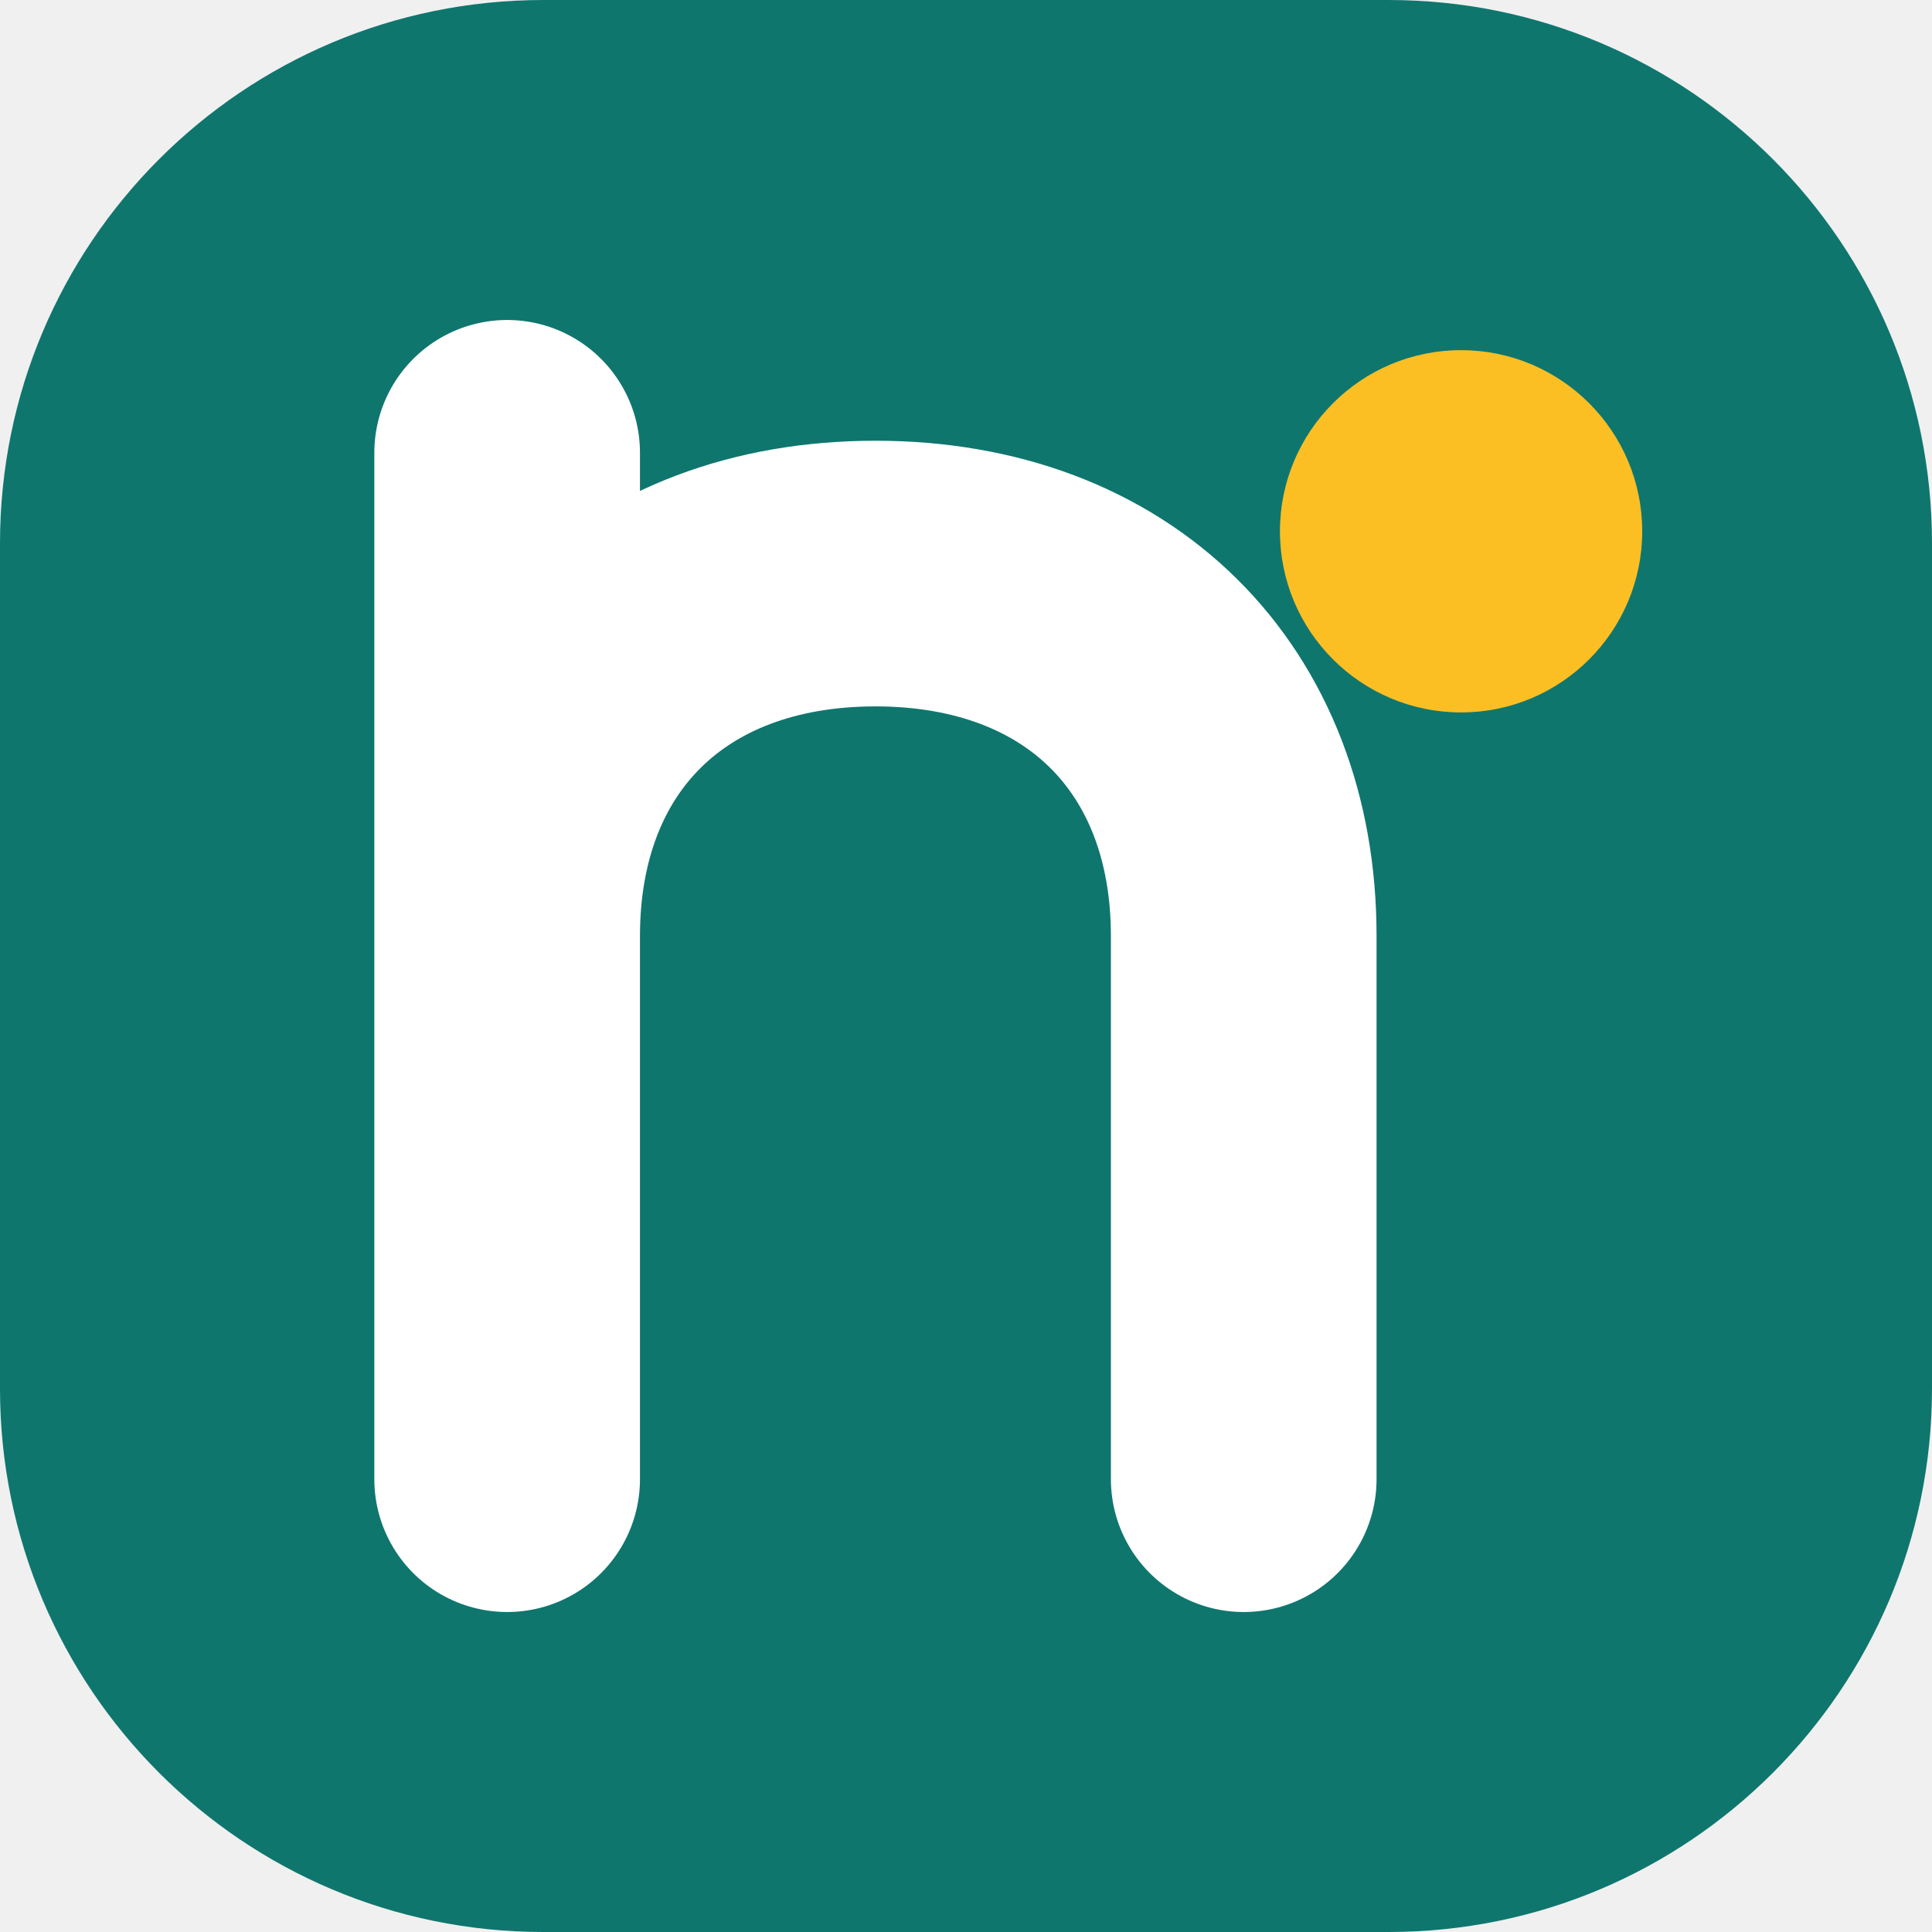
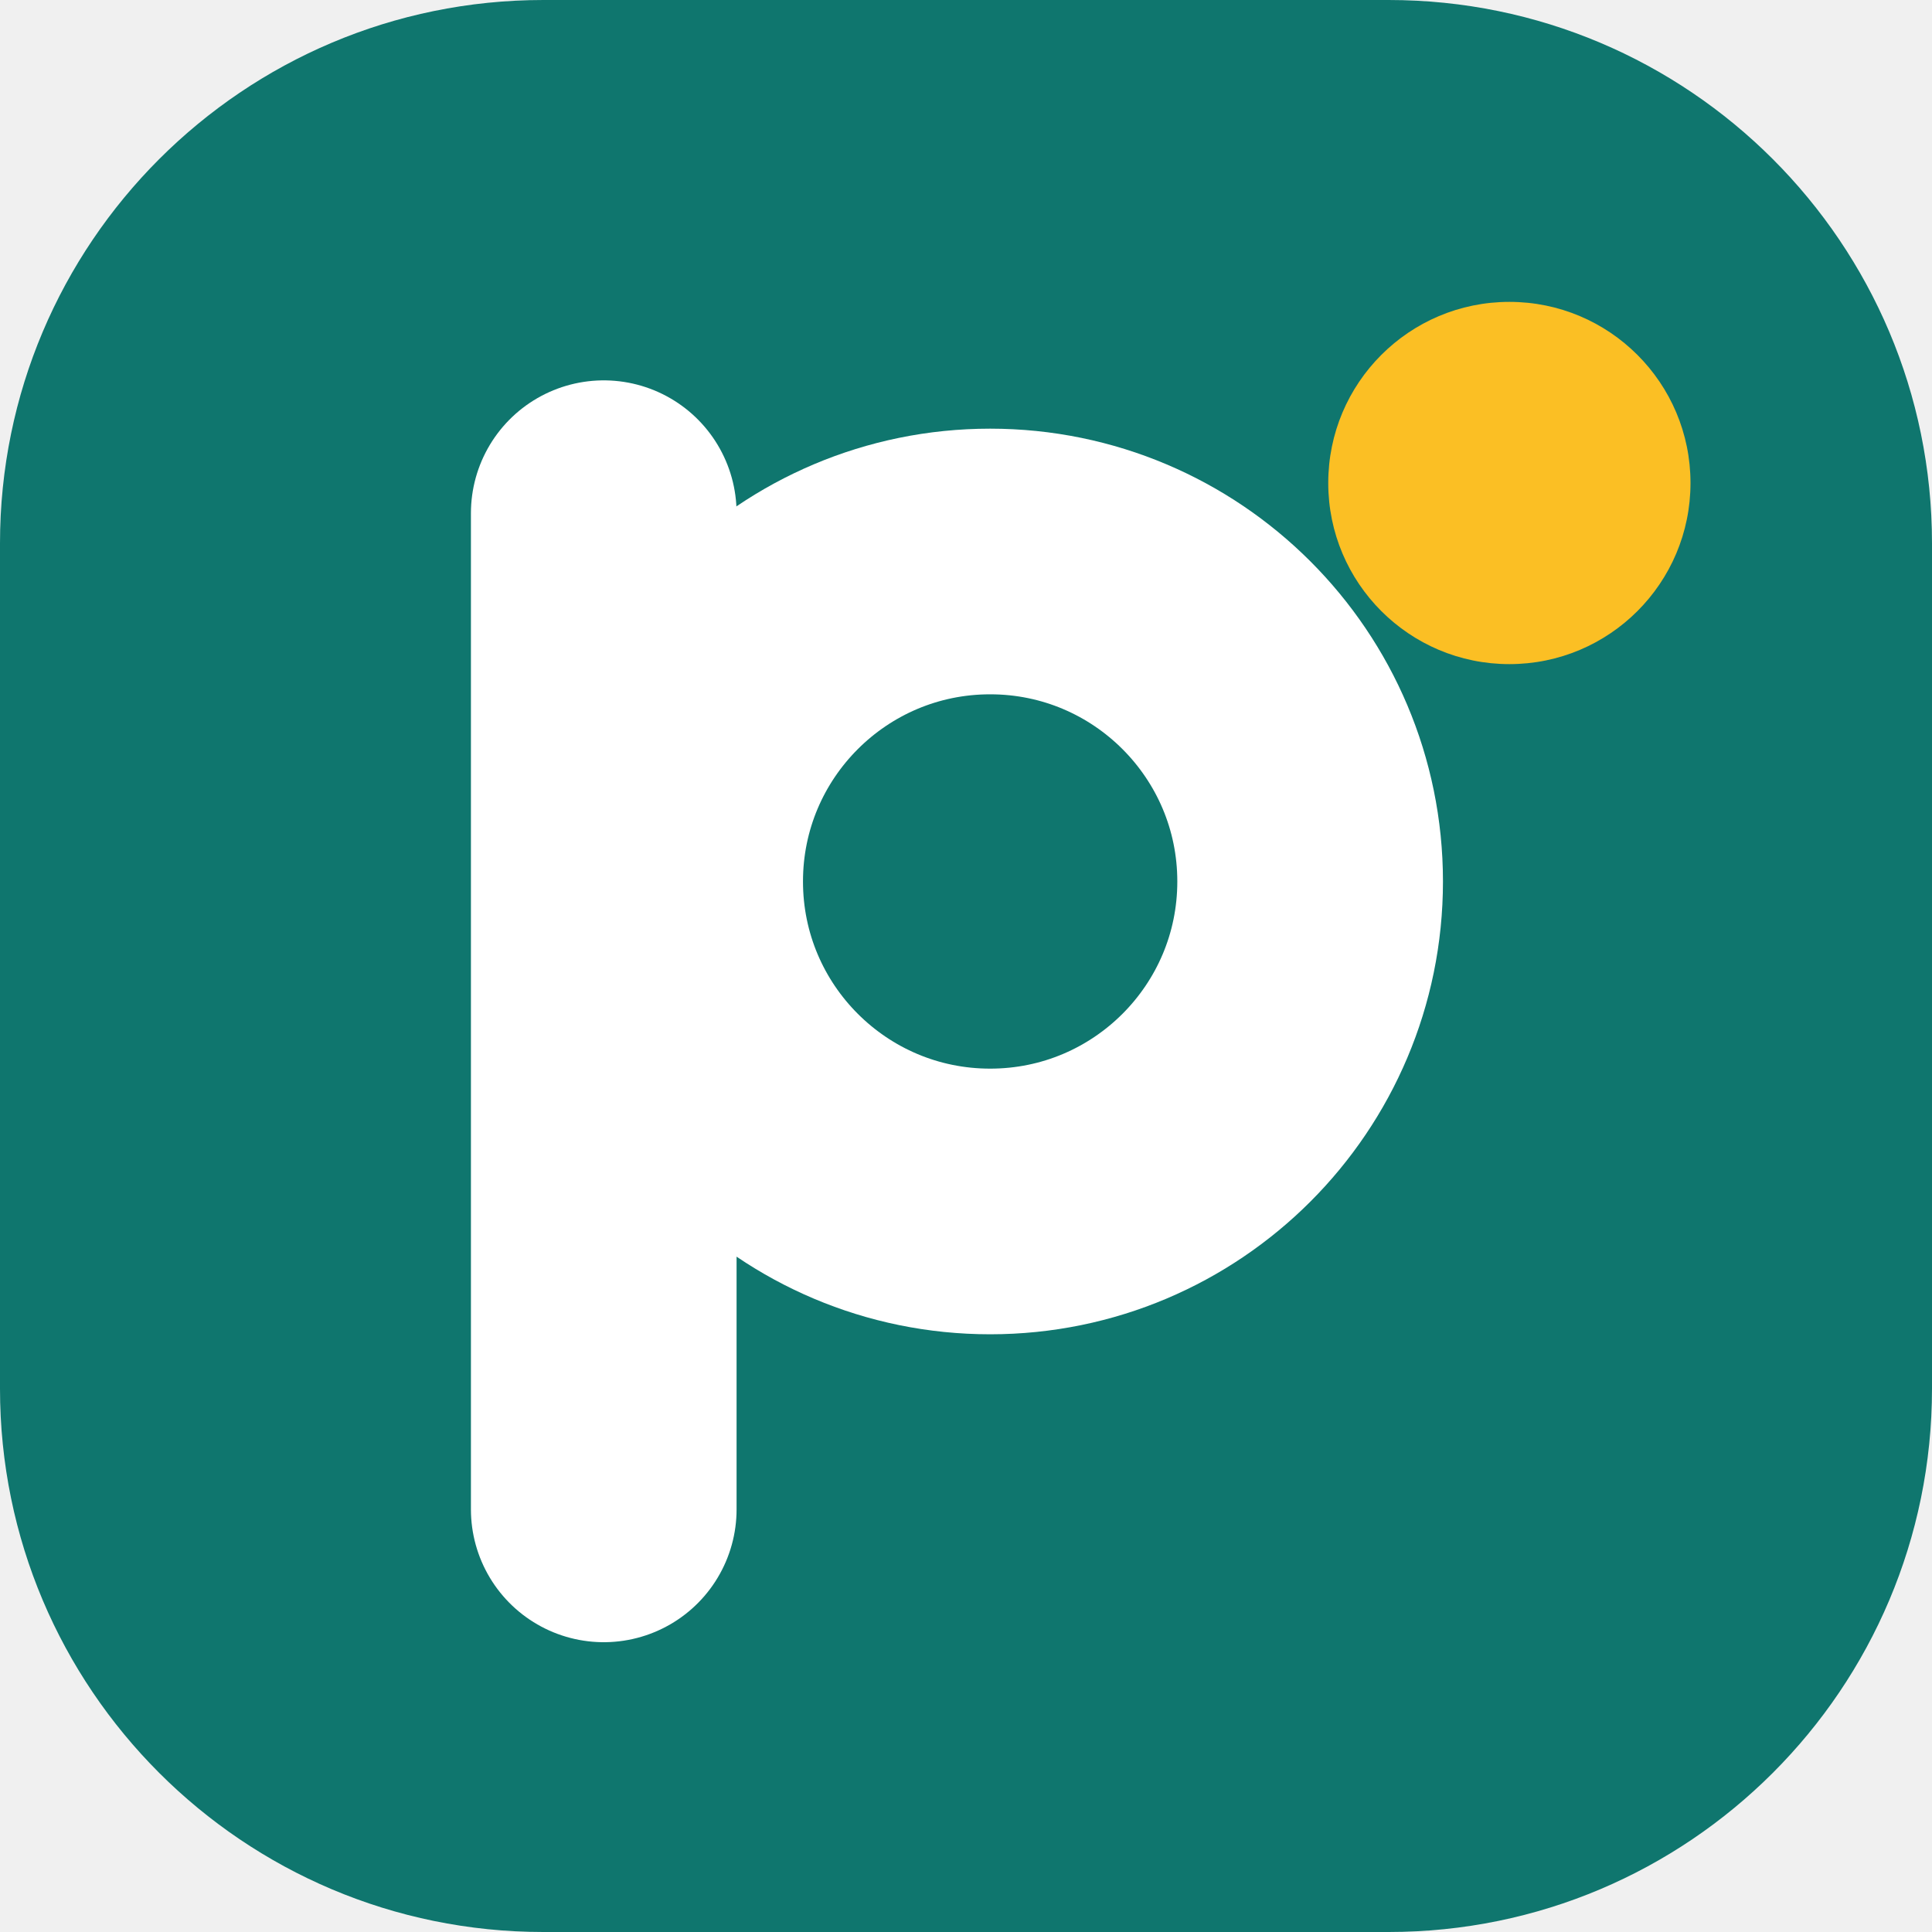
- <svg xmlns="http://www.w3.org/2000/svg" viewBox="0 0 32 32" role="img" aria-label="Heed">
+ <svg xmlns="http://www.w3.org/2000/svg" viewBox="0 0 32 32" role="img" aria-label="Pith">
  <rect width="32" height="32" rx="9" fill="#0f766e" />
-   <path d="M8.4 7.5v17M8.4 15.5c0-3.6 2.4-6 6.1-6s6.1 2.4 6.1 6v9" fill="none" stroke="#fff" stroke-width="4.4" stroke-linecap="round" stroke-linejoin="round" />
-   <circle cx="24.2" cy="8.8" r="3" fill="#fbbf24" />
+   <path d="M10 25V8.5" stroke="#fff" stroke-width="4.4" stroke-linecap="round" />
+   <circle cx="16.4" cy="14.6" r="5.3" fill="none" stroke="#fff" stroke-width="4.4" />
+   <circle cx="25" cy="8" r="3" fill="#fbbf24" />
</svg>
